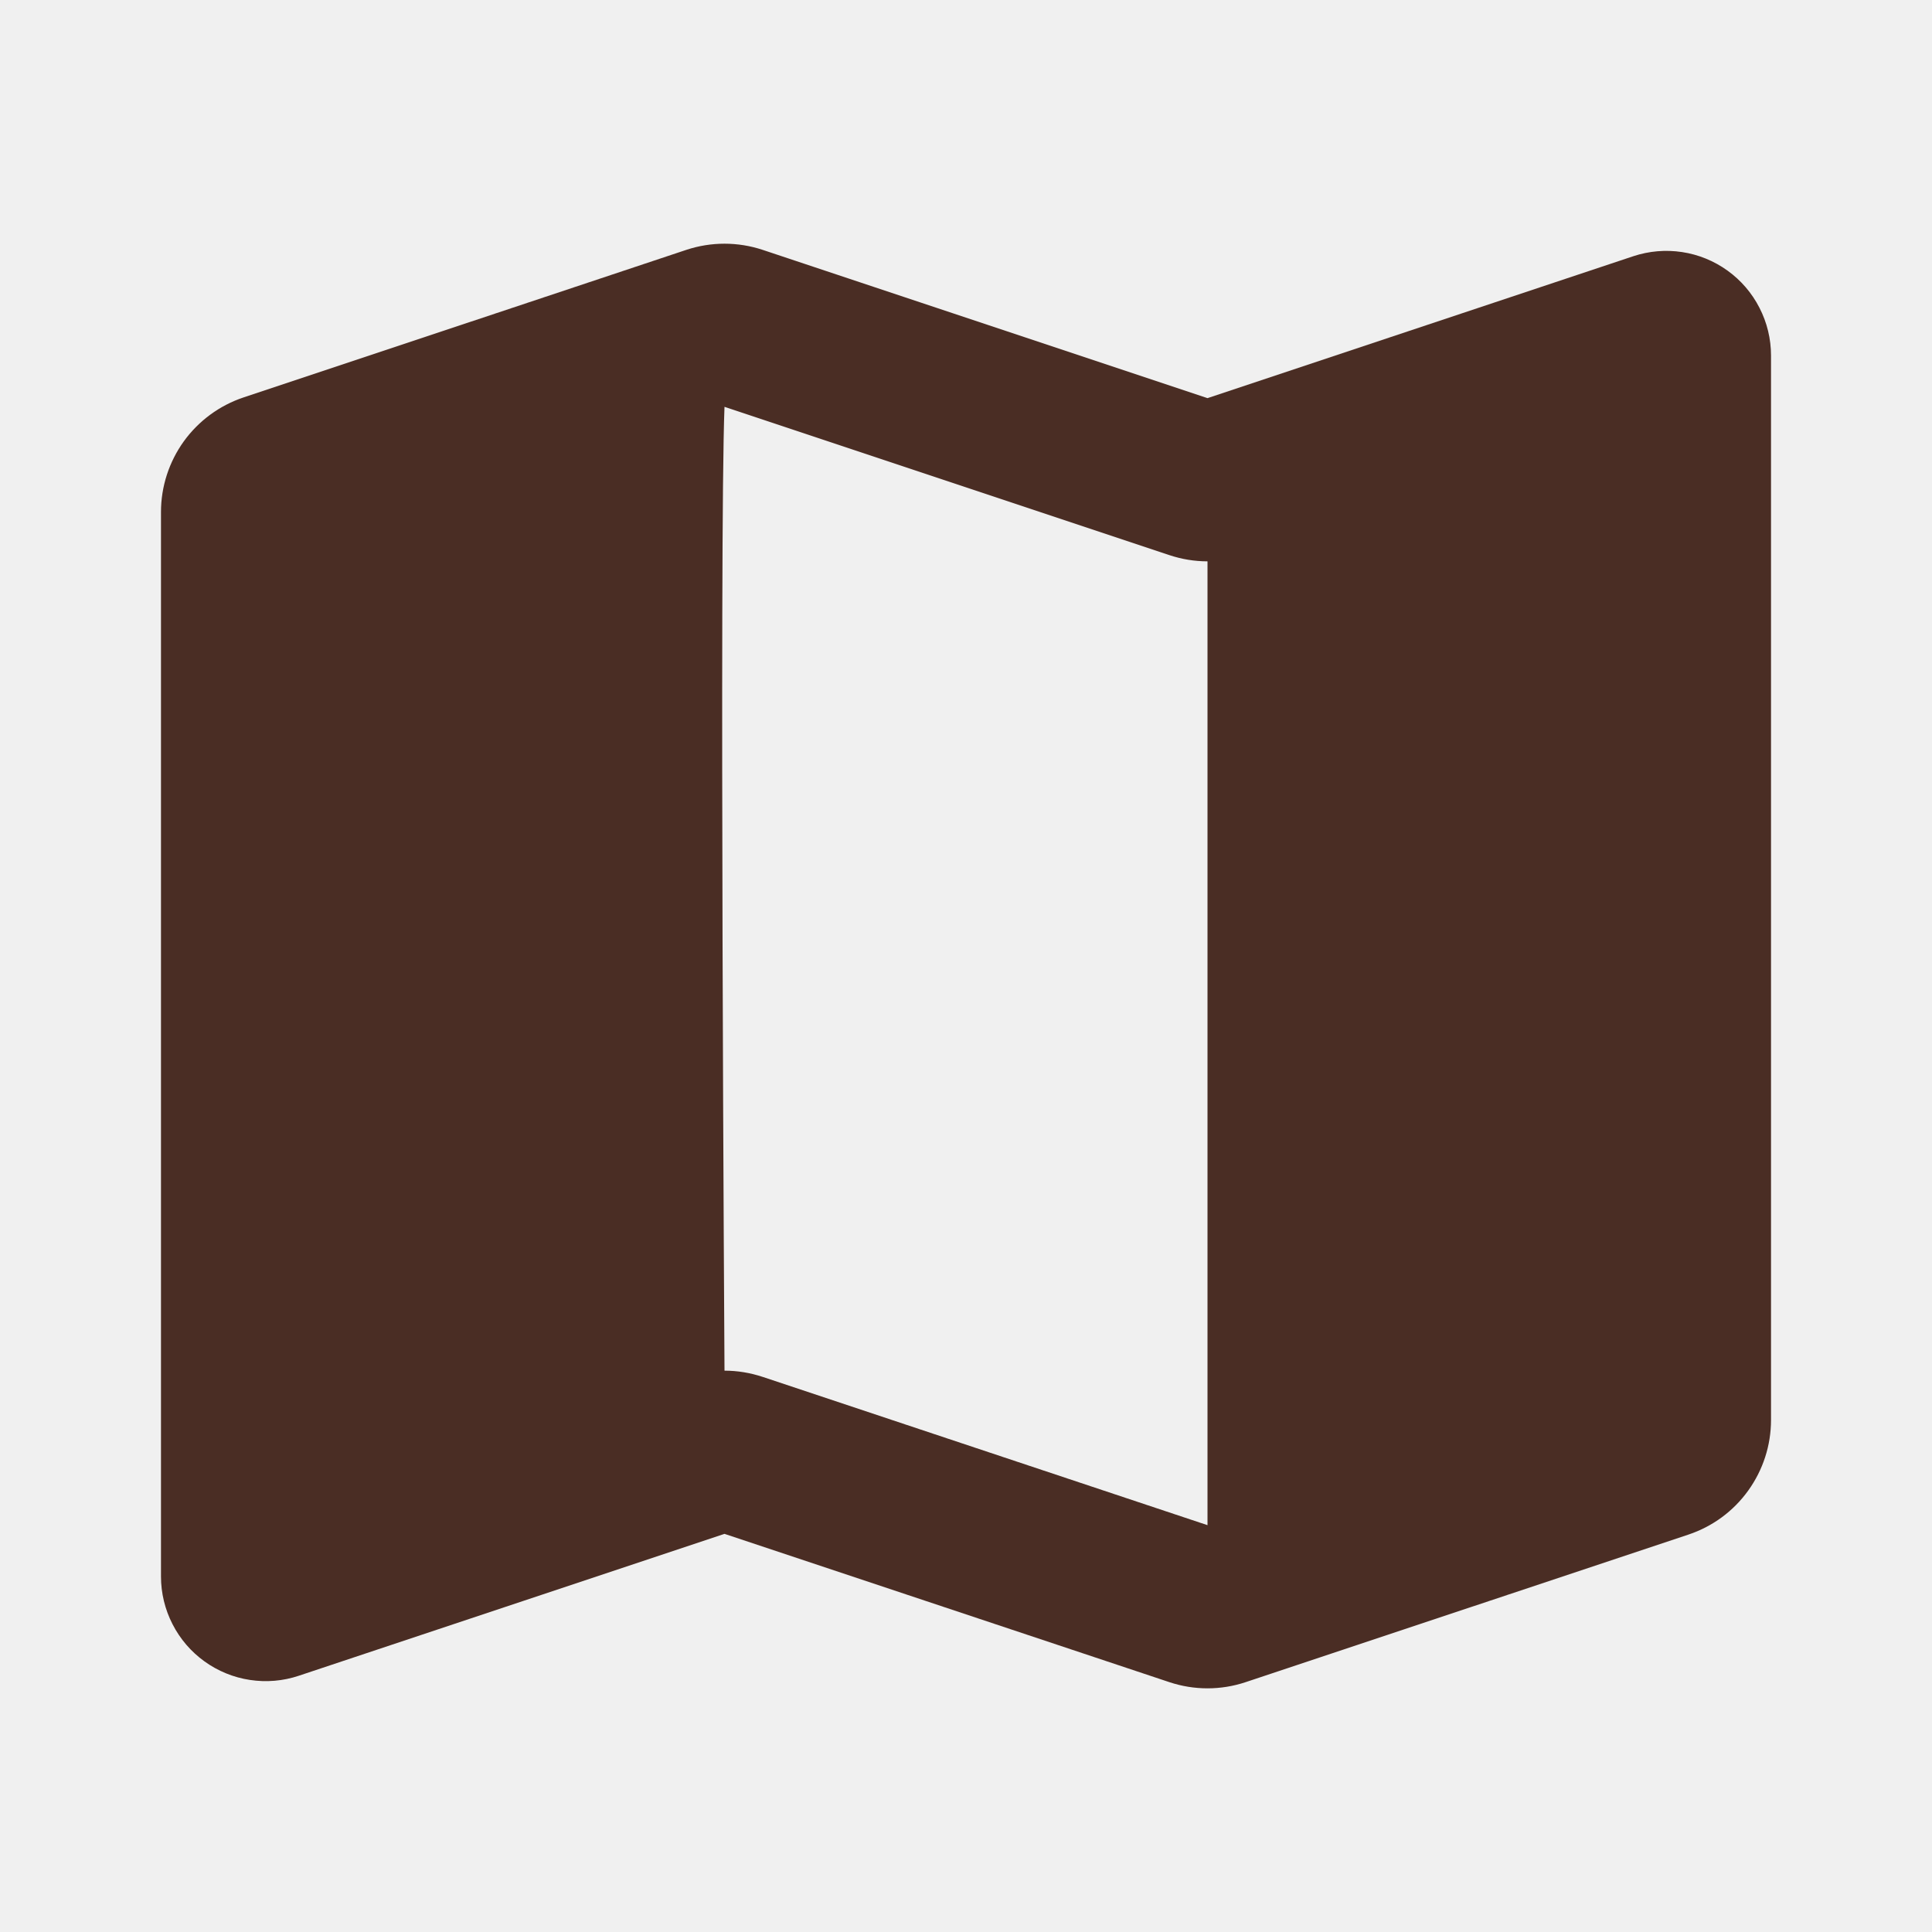
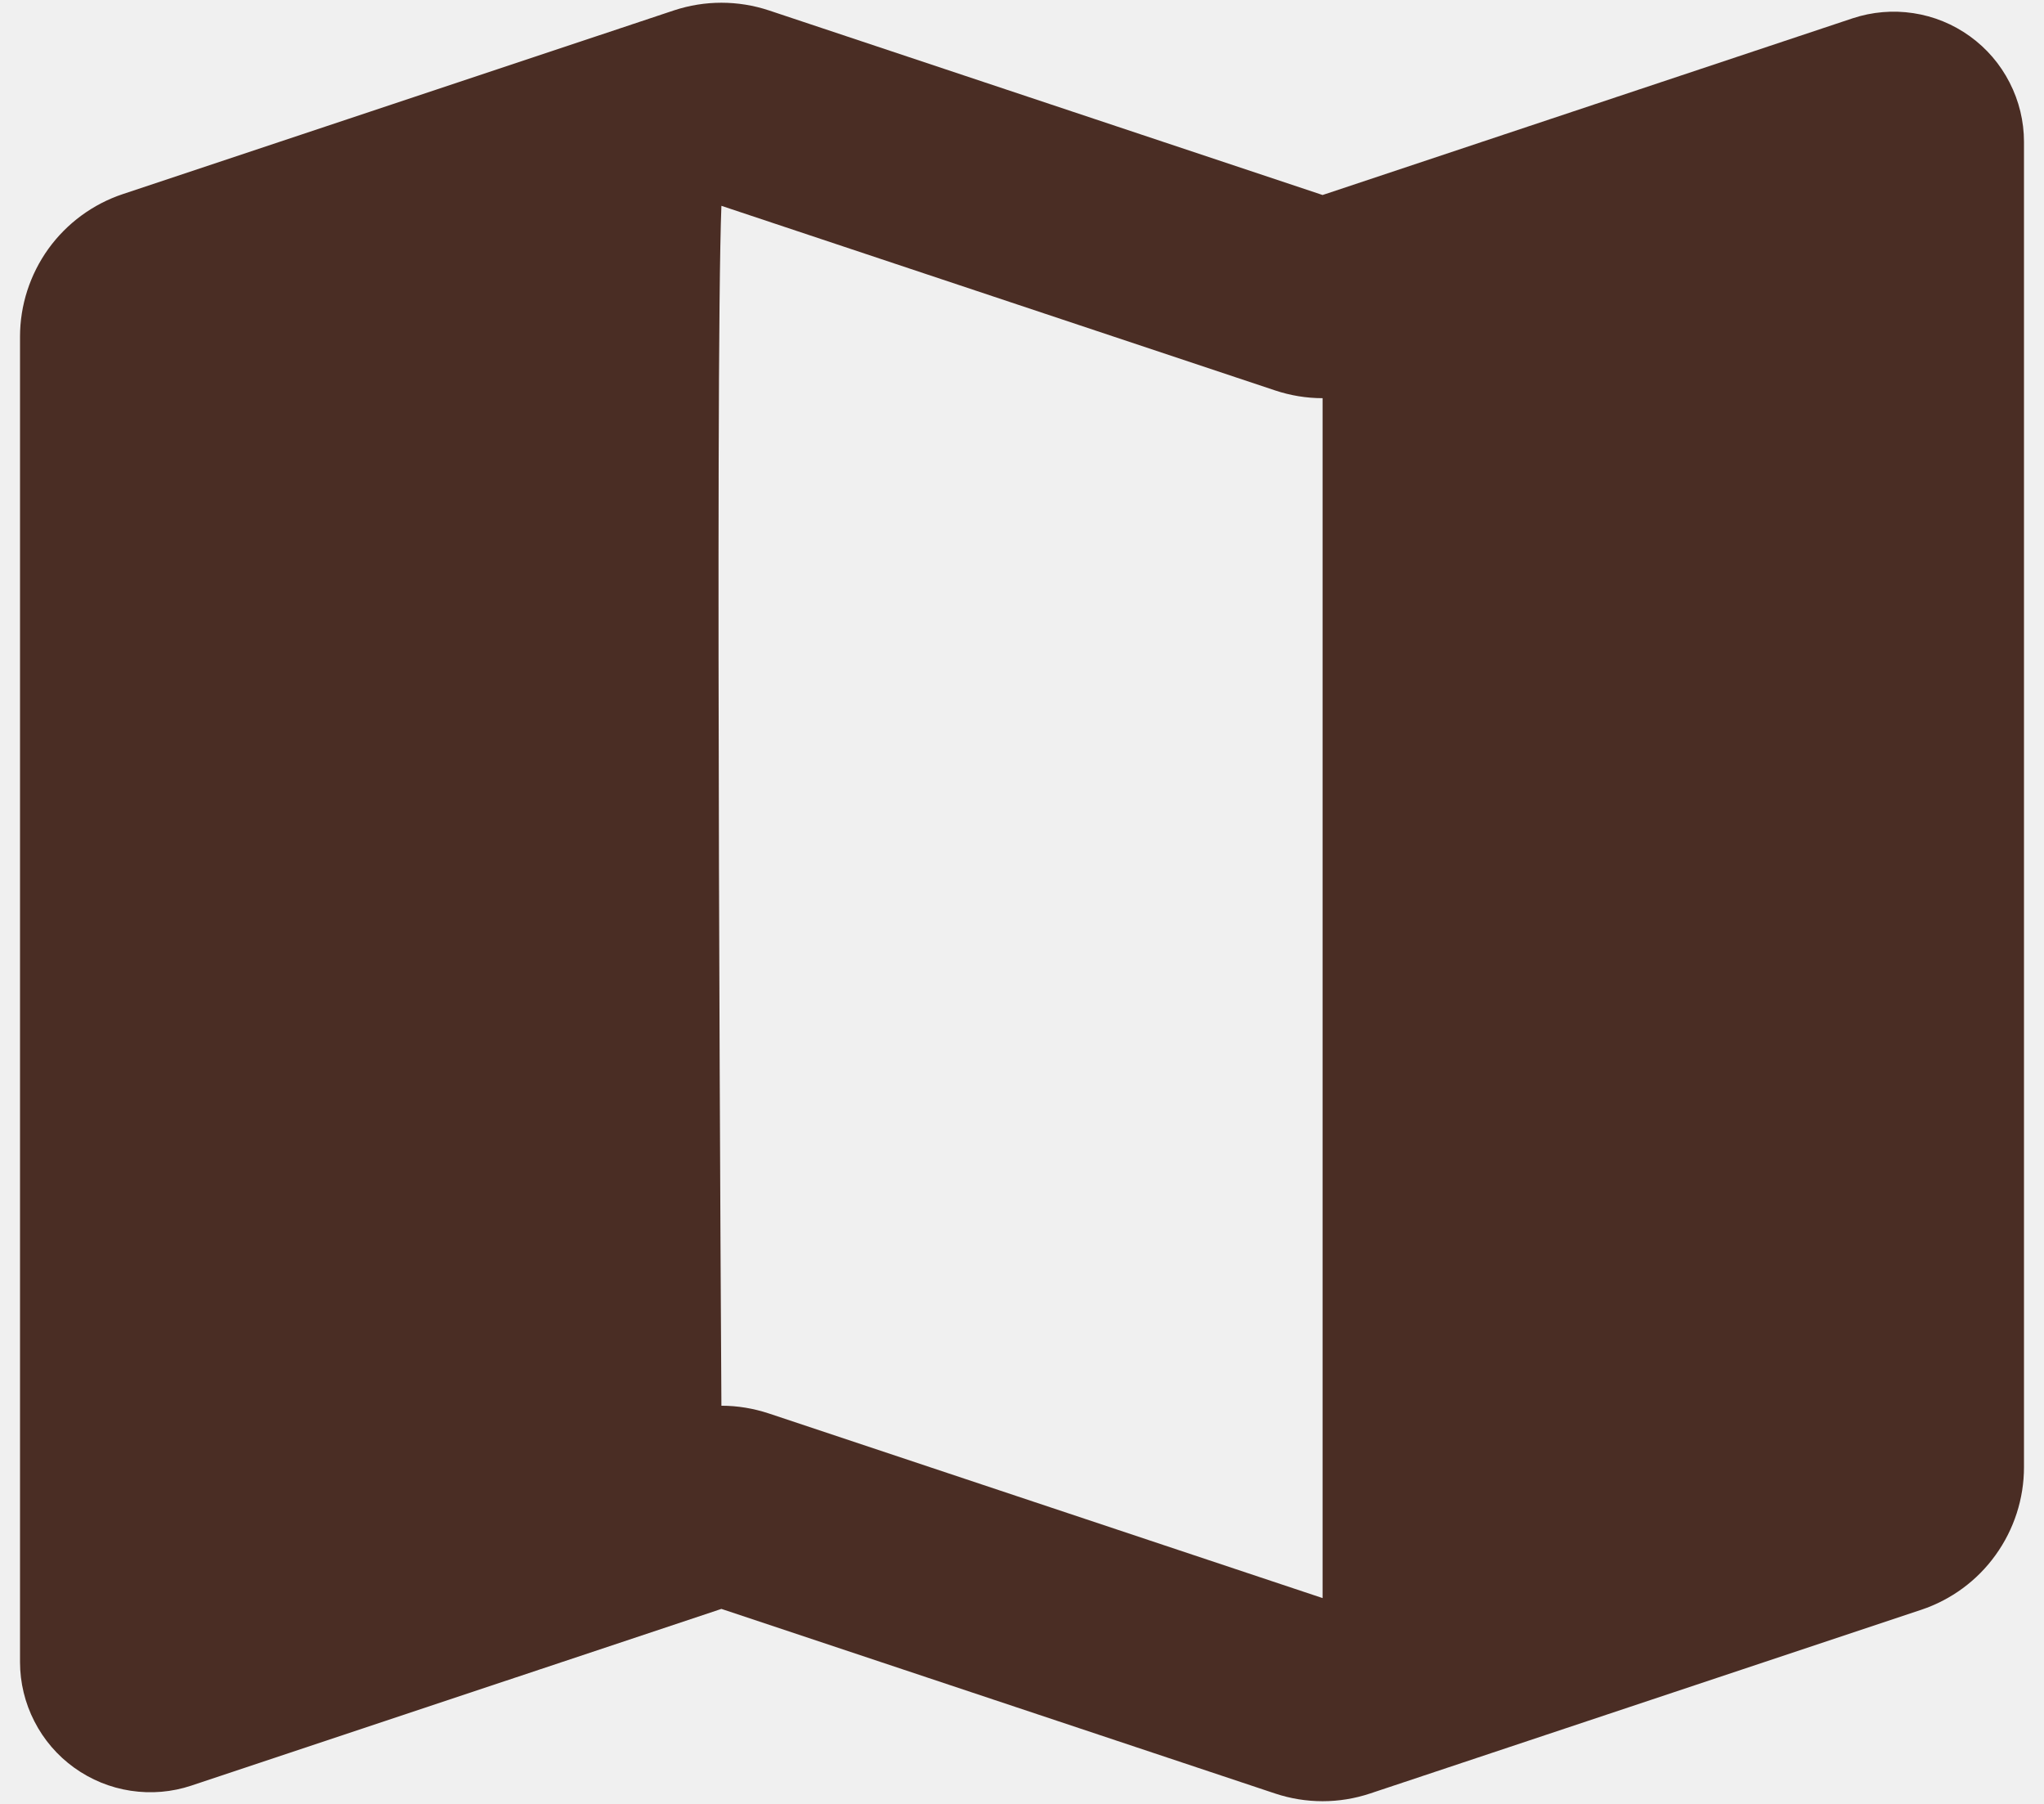
- <svg xmlns="http://www.w3.org/2000/svg" width="40" height="40" viewBox="0 0 40 40" fill="none">
-   <g clip-path="url(#clip0_35_261)">
-     <path fill-rule="evenodd" clip-rule="evenodd" d="M15 8.423C14.892 11.16 15 28.378 15 28.378C15.267 28.378 15.533 28.422 15.79 28.507L25 31.577V11.622C24.732 11.622 24.465 11.578 24.21 11.493L15 8.423ZM14.21 5.173C14.723 5.003 15.277 5.003 15.79 5.173L25 8.243L33.815 5.305C34.141 5.197 34.487 5.167 34.827 5.219C35.166 5.27 35.488 5.402 35.767 5.603C36.045 5.803 36.272 6.067 36.428 6.373C36.585 6.678 36.667 7.017 36.667 7.36V29.4C36.667 29.925 36.501 30.436 36.194 30.862C35.888 31.288 35.455 31.606 34.957 31.772L25.79 34.827C25.277 34.998 24.723 34.998 24.21 34.827L15 31.757L6.185 34.695C5.859 34.804 5.513 34.833 5.173 34.781C4.834 34.73 4.512 34.598 4.233 34.397C3.955 34.197 3.728 33.933 3.572 33.627C3.415 33.322 3.333 32.983 3.333 32.64V10.6C3.333 10.075 3.499 9.564 3.805 9.138C4.112 8.713 4.545 8.394 5.043 8.228L14.21 5.173Z" fill="#4A2D24" />
-   </g>
-   <defs>
-     <clipPath id="clip0_35_261">
-       <rect width="40" height="40" fill="white" />
-     </clipPath>
-   </defs>
+ <svg xmlns="http://www.w3.org/2000/svg" width="34" height="30" viewBox="0 0 34 30" fill="none">
+   <path fill-rule="evenodd" clip-rule="evenodd" d="M12 3.423C11.892 6.16 12 23.378 12 23.378C12.267 23.378 12.533 23.422 12.79 23.507L22 26.577V6.622C21.732 6.622 21.465 6.578 21.21 6.493L12 3.423ZM11.21 0.173C11.723 0.003 12.277 0.003 12.79 0.173L22 3.243L30.815 0.305C31.141 0.197 31.487 0.167 31.827 0.219C32.166 0.27 32.488 0.402 32.767 0.603C33.045 0.803 33.272 1.067 33.428 1.373C33.585 1.678 33.667 2.017 33.667 2.36V24.4C33.667 24.925 33.501 25.436 33.194 25.862C32.888 26.288 32.455 26.606 31.957 26.772L22.79 29.827C22.277 29.998 21.723 29.998 21.21 29.827L12 26.757L3.185 29.695C2.859 29.804 2.513 29.833 2.173 29.781C1.834 29.73 1.512 29.598 1.233 29.397C0.955 29.197 0.728 28.933 0.572 28.627C0.415 28.322 0.333 27.983 0.333 27.64V5.6C0.333 5.075 0.499 4.564 0.805 4.138C1.112 3.713 1.545 3.394 2.043 3.228L11.21 0.173Z" fill="#4A2D24" />
</svg>
